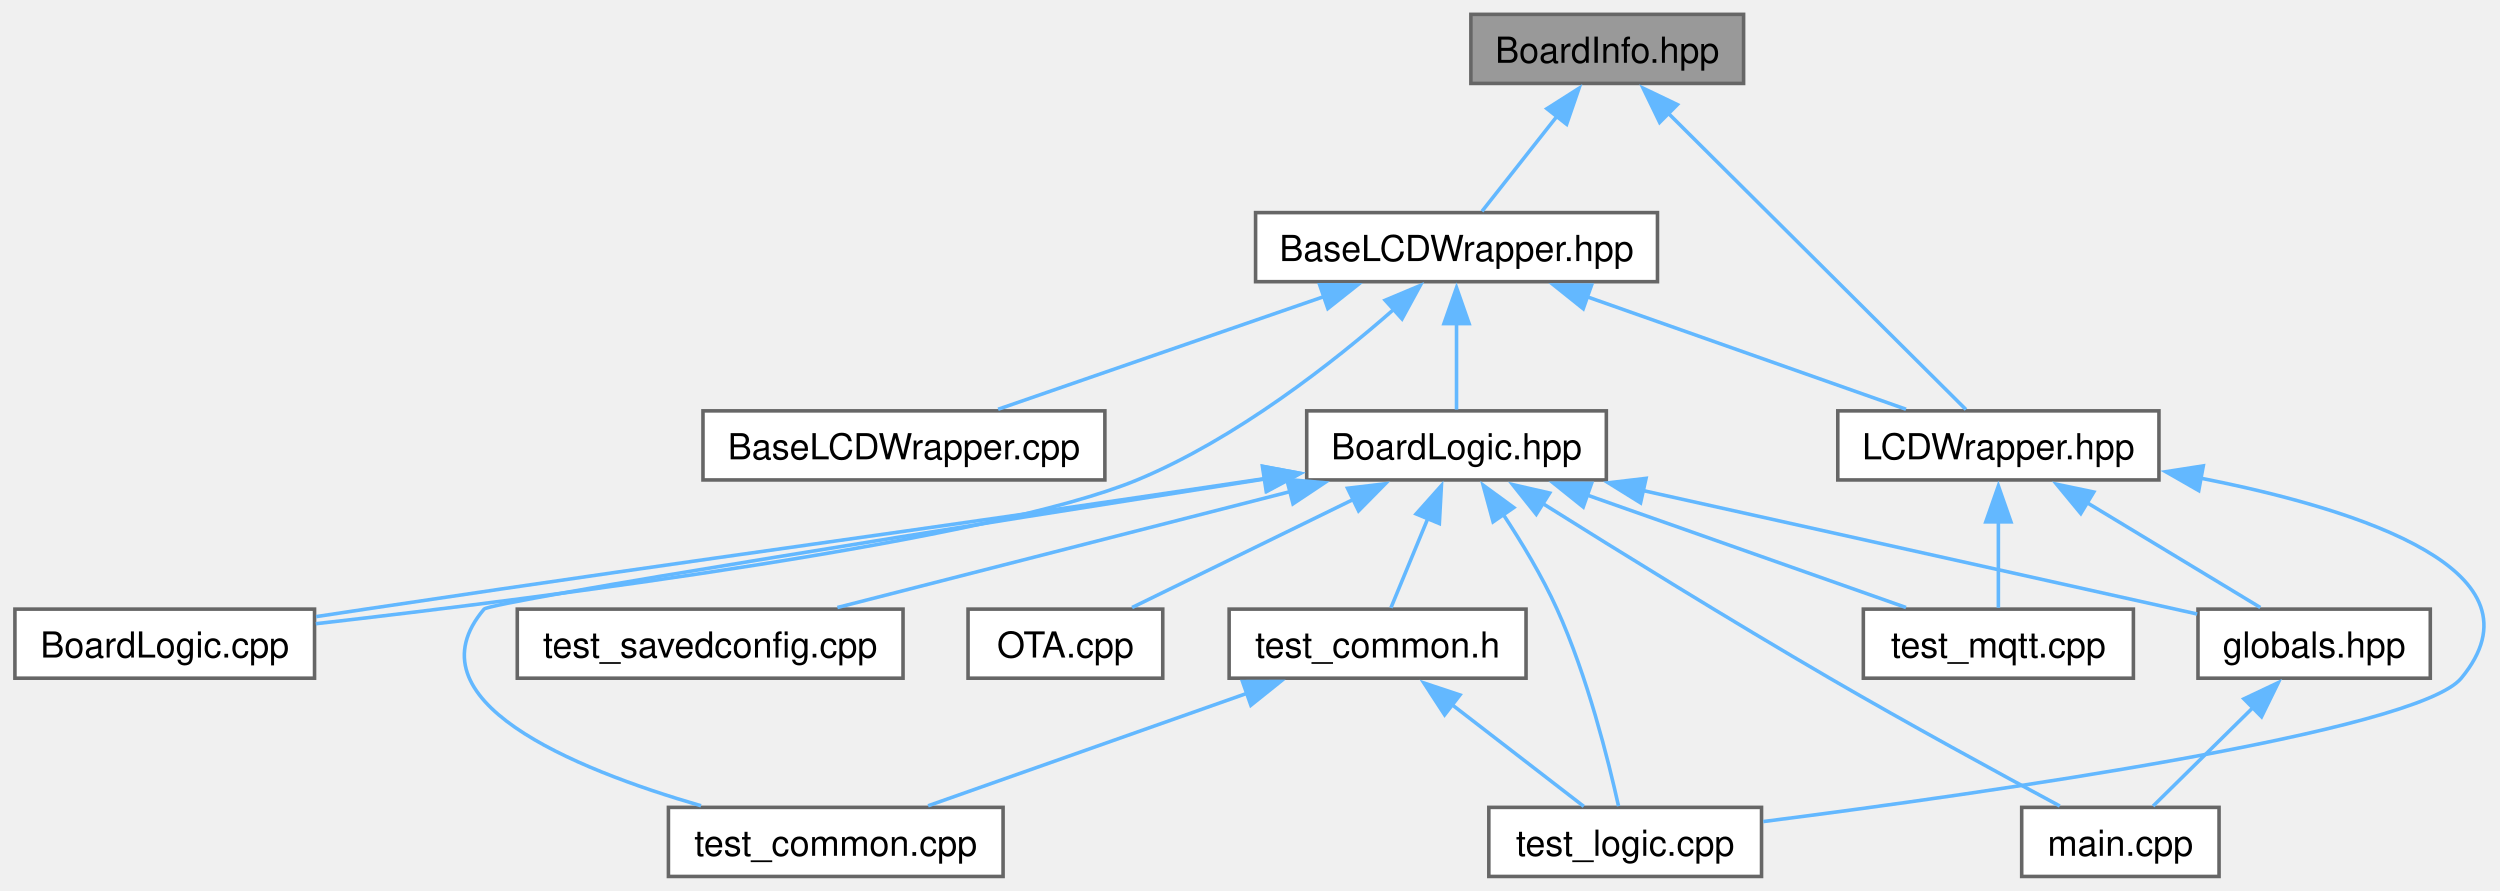
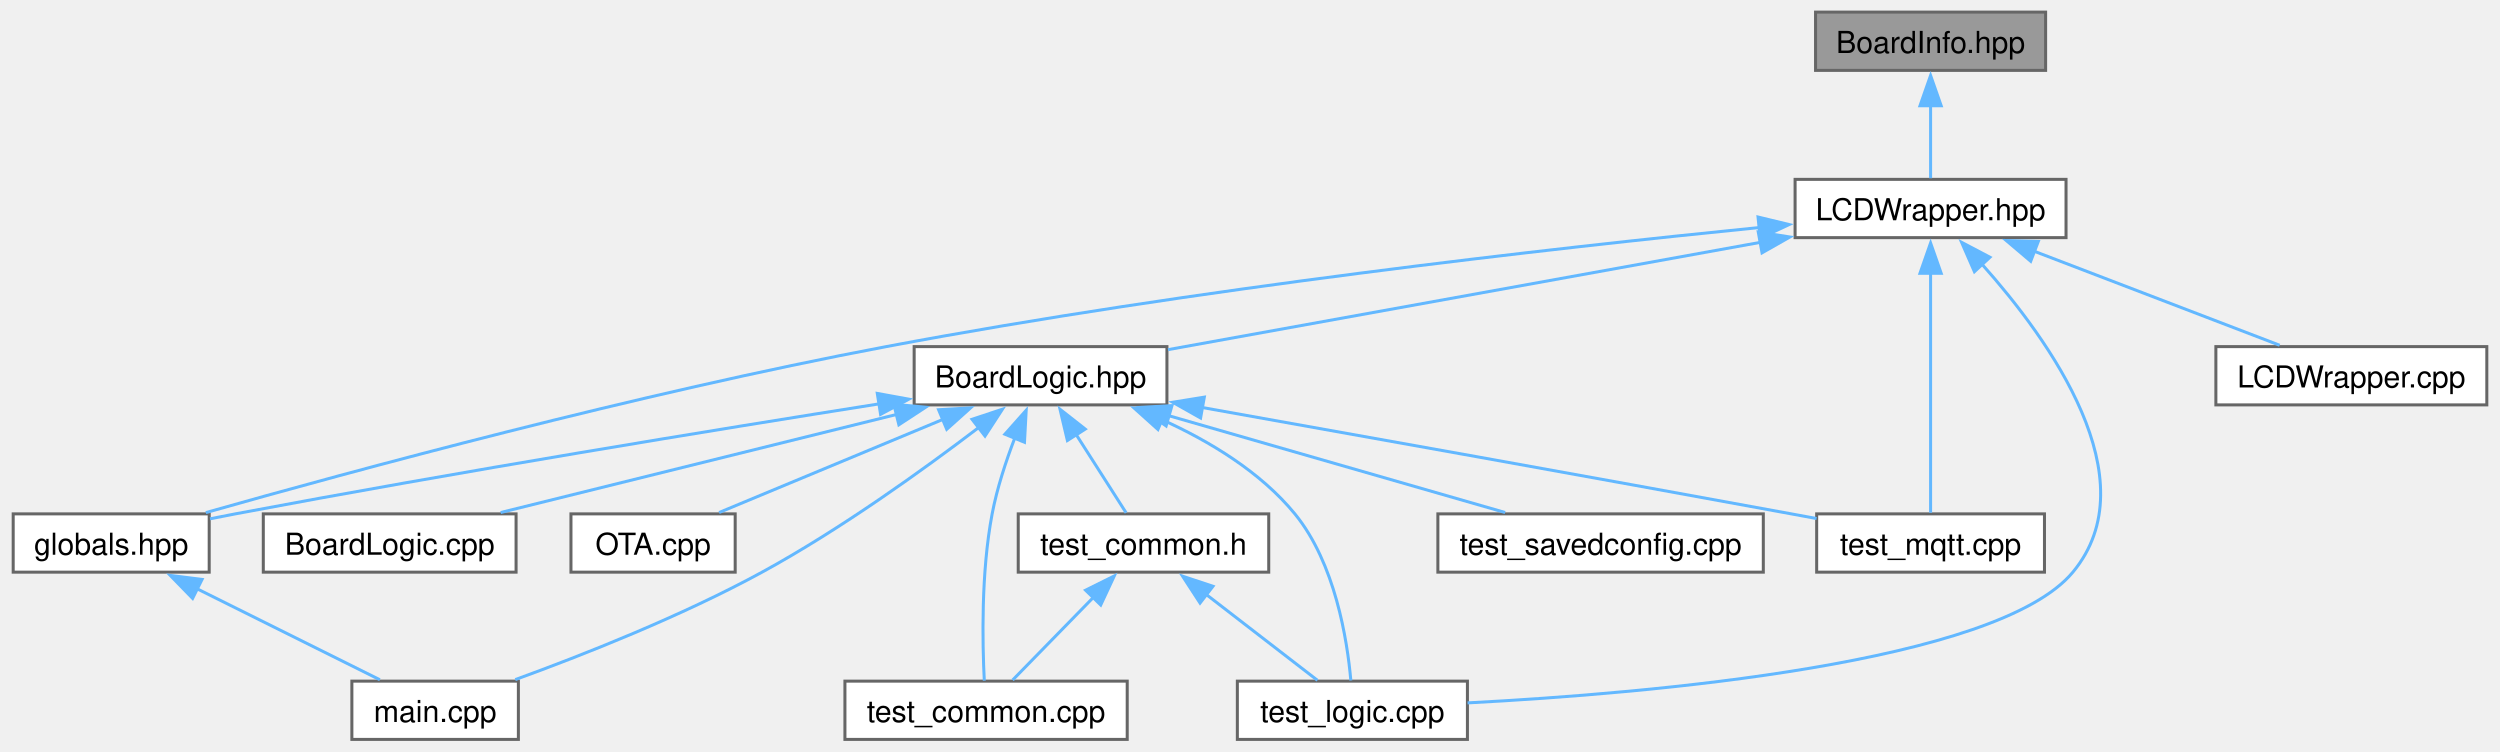
- <svg xmlns="http://www.w3.org/2000/svg" xmlns:xlink="http://www.w3.org/1999/xlink" width="696pt" height="248pt" viewBox="0.00 0.00 696.39 248.25">
+ <svg xmlns="http://www.w3.org/2000/svg" xmlns:xlink="http://www.w3.org/1999/xlink" width="825pt" height="248pt" viewBox="0.00 0.00 825.12 248.25">
  <g id="graph0" class="graph" transform="scale(1 1) rotate(0) translate(4 244.25)">
    <g id="Node000001" class="node">
      <g id="a_Node000001">
        <a xlink:title=" ">
-           <polygon fill="#999999" stroke="#666666" points="481.75,-240.25 405.75,-240.25 405.75,-221 481.75,-221 481.75,-240.25" />
-           <text text-anchor="middle" x="443.75" y="-226.75" font-family="Helvetica,sans-Serif" font-size="10.00">BoardInfo.hpp</text>
+           <polygon fill="#999999" stroke="#666666" points="671.38,-240.25 595.38,-240.25 595.38,-221 671.38,-221 671.38,-240.25" />
+           <text text-anchor="middle" x="633.38" y="-226.75" font-family="Helvetica,sans-Serif" font-size="10.00">BoardInfo.hpp</text>
        </a>
      </g>
    </g>
    <g id="Node000002" class="node">
      <g id="a_Node000002">
-         <a xlink:href="_base_l_c_d_wrapper_8hpp.xhtml" target="_top" xlink:title=" ">
-           <polygon fill="white" stroke="#666666" points="457.75,-185 345.75,-185 345.75,-165.75 457.75,-165.75 457.75,-185" />
-           <text text-anchor="middle" x="401.75" y="-171.5" font-family="Helvetica,sans-Serif" font-size="10.00">BaseLCDWrapper.hpp</text>
+         <a xlink:href="_l_c_d_wrapper_8hpp.xhtml" target="_top" xlink:title=" ">
+           <polygon fill="white" stroke="#666666" points="678.12,-185 588.62,-185 588.62,-165.75 678.12,-165.75 678.12,-185" />
+           <text text-anchor="middle" x="633.38" y="-171.5" font-family="Helvetica,sans-Serif" font-size="10.00">LCDWrapper.hpp</text>
        </a>
      </g>
    </g>
    <g id="edge1_Node000001_Node000002" class="edge">
      <g id="a_edge1_Node000001_Node000002">
        <a xlink:title=" ">
-           <path fill="none" stroke="#63b8ff" d="M429.83,-211.97C422.79,-203.06 414.56,-192.62 408.84,-185.36" />
-           <polygon fill="#63b8ff" stroke="#63b8ff" points="426.94,-213.96 435.88,-219.64 432.43,-209.62 426.94,-213.96" />
-         </a>
-       </g>
-     </g>
-     <g id="Node000014" class="node">
-       <g id="a_Node000014">
-         <a xlink:href="_l_c_d_wrapper_8hpp.xhtml" target="_top" xlink:title=" ">
-           <polygon fill="white" stroke="#666666" points="597.5,-129.75 508,-129.75 508,-110.5 597.5,-110.5 597.5,-129.75" />
-           <text text-anchor="middle" x="552.75" y="-116.25" font-family="Helvetica,sans-Serif" font-size="10.00">LCDWrapper.hpp</text>
-         </a>
-       </g>
-     </g>
-     <g id="edge21_Node000001_Node000014" class="edge">
-       <g id="a_edge21_Node000001_Node000014">
-         <a xlink:title=" ">
-           <path fill="none" stroke="#63b8ff" d="M460.67,-212.78C484.07,-189.49 525.48,-148.27 543.71,-130.13" />
-           <polygon fill="#63b8ff" stroke="#63b8ff" points="458.36,-210.14 453.74,-219.68 463.3,-215.1 458.36,-210.14" />
+           <path fill="none" stroke="#63b8ff" d="M633.38,-209.38C633.38,-201.09 633.38,-191.92 633.38,-185.36" />
+           <polygon fill="#63b8ff" stroke="#63b8ff" points="629.88,-209.32 633.38,-219.32 636.88,-209.32 629.88,-209.32" />
        </a>
      </g>
    </g>
    <g id="Node000003" class="node">
      <g id="a_Node000003">
-         <a xlink:href="_base_l_c_d_wrapper_8cpp.xhtml" target="_top" xlink:title=" ">
-           <polygon fill="white" stroke="#666666" points="303.75,-129.75 191.75,-129.75 191.75,-110.5 303.75,-110.5 303.75,-129.75" />
-           <text text-anchor="middle" x="247.75" y="-116.25" font-family="Helvetica,sans-Serif" font-size="10.00">BaseLCDWrapper.cpp</text>
+         <a xlink:href="_board_logic_8hpp.xhtml" target="_top" xlink:title=" ">
+           <polygon fill="white" stroke="#666666" points="381.12,-129.75 297.62,-129.75 297.62,-110.5 381.12,-110.5 381.12,-129.75" />
+           <text text-anchor="middle" x="339.38" y="-116.25" font-family="Helvetica,sans-Serif" font-size="10.00">BoardLogic.hpp</text>
        </a>
      </g>
    </g>
    <g id="edge2_Node000002_Node000003" class="edge">
      <g id="a_edge2_Node000002_Node000003">
        <a xlink:title=" ">
-           <path fill="none" stroke="#63b8ff" d="M365.04,-161.68C337,-151.99 299.05,-138.86 274,-130.2" />
-           <polygon fill="#63b8ff" stroke="#63b8ff" points="363.6,-164.89 374.2,-164.85 365.89,-158.27 363.6,-164.89" />
+           <path fill="none" stroke="#63b8ff" d="M577.4,-164.24C520.3,-153.89 432.97,-138.08 381.48,-128.75" />
+           <polygon fill="#63b8ff" stroke="#63b8ff" points="576.45,-167.62 586.91,-165.96 577.7,-160.73 576.45,-167.62" />
+         </a>
+       </g>
+     </g>
+     <g id="Node000006" class="node">
+       <g id="a_Node000006">
+         <a xlink:href="globals_8hpp.xhtml" target="_top" xlink:title=" ">
+           <polygon fill="white" stroke="#666666" points="64.75,-74.5 0,-74.5 0,-55.25 64.75,-55.25 64.75,-74.5" />
+           <text text-anchor="middle" x="32.38" y="-61" font-family="Helvetica,sans-Serif" font-size="10.00">globals.hpp</text>
+         </a>
+       </g>
+     </g>
+     <g id="edge16_Node000002_Node000006" class="edge">
+       <g id="a_edge16_Node000002_Node000006">
+         <a xlink:title=" ">
+           <path fill="none" stroke="#63b8ff" d="M576.79,-169.09C508.19,-162.21 389.22,-148.79 288.38,-129.75 206.45,-114.29 111.62,-88.53 63.64,-74.92" />
+           <polygon fill="#63b8ff" stroke="#63b8ff" points="576.38,-172.56 586.67,-170.07 577.07,-165.6 576.38,-172.56" />
+         </a>
+       </g>
+     </g>
+     <g id="Node000010" class="node">
+       <g id="a_Node000010">
+         <a xlink:href="test__logic_8cpp.xhtml" target="_top" xlink:title=" ">
+           <polygon fill="white" stroke="#666666" points="480.38,-19.25 404.38,-19.25 404.38,0 480.38,0 480.38,-19.25" />
+           <text text-anchor="middle" x="442.38" y="-5.75" font-family="Helvetica,sans-Serif" font-size="10.00">test_logic.cpp</text>
+         </a>
+       </g>
+     </g>
+     <g id="edge17_Node000002_Node000010" class="edge">
+       <g id="a_edge17_Node000002_Node000010">
+         <a xlink:title=" ">
+           <path fill="none" stroke="#63b8ff" d="M650.43,-156.89C672.64,-131.97 705.81,-85.89 680.38,-55.25 655.41,-25.16 541.08,-15.24 480.43,-12.06" />
+           <polygon fill="#63b8ff" stroke="#63b8ff" points="647.86,-154.5 643.62,-164.21 652.99,-159.27 647.86,-154.5" />
+         </a>
+       </g>
+     </g>
+     <g id="Node000011" class="node">
+       <g id="a_Node000011">
+         <a xlink:href="test__mqtt_8cpp.xhtml" target="_top" xlink:title=" ">
+           <polygon fill="white" stroke="#666666" points="671,-74.5 595.75,-74.5 595.75,-55.25 671,-55.25 671,-74.5" />
+           <text text-anchor="middle" x="633.38" y="-61" font-family="Helvetica,sans-Serif" font-size="10.00">test_mqtt.cpp</text>
+         </a>
+       </g>
+     </g>
+     <g id="edge18_Node000002_Node000011" class="edge">
+       <g id="a_edge18_Node000002_Node000011">
+         <a xlink:title=" ">
+           <path fill="none" stroke="#63b8ff" d="M633.38,-154.03C633.38,-130.3 633.38,-92.14 633.38,-74.88" />
+           <polygon fill="#63b8ff" stroke="#63b8ff" points="629.88,-153.98 633.38,-163.98 636.88,-153.98 629.88,-153.98" />
+         </a>
+       </g>
+     </g>
+     <g id="Node000013" class="node">
+       <g id="a_Node000013">
+         <a xlink:href="_l_c_d_wrapper_8cpp.xhtml" target="_top" xlink:title=" ">
+           <polygon fill="white" stroke="#666666" points="817.12,-129.75 727.62,-129.75 727.62,-110.5 817.12,-110.5 817.12,-129.75" />
+           <text text-anchor="middle" x="772.38" y="-116.25" font-family="Helvetica,sans-Serif" font-size="10.00">LCDWrapper.cpp</text>
+         </a>
+       </g>
+     </g>
+     <g id="edge15_Node000002_Node000013" class="edge">
+       <g id="a_edge15_Node000002_Node000013">
+         <a xlink:title=" ">
+           <path fill="none" stroke="#63b8ff" d="M667.52,-161.29C692.72,-151.64 726.38,-138.75 748.68,-130.2" />
+           <polygon fill="#63b8ff" stroke="#63b8ff" points="666.45,-157.95 658.37,-164.8 668.96,-164.49 666.45,-157.95" />
        </a>
      </g>
    </g>
    <g id="Node000004" class="node">
      <g id="a_Node000004">
        <a xlink:href="_board_logic_8cpp.xhtml" target="_top" xlink:title=" ">
-           <polygon fill="white" stroke="#666666" points="83.5,-74.5 0,-74.5 0,-55.25 83.5,-55.25 83.5,-74.5" />
-           <text text-anchor="middle" x="41.75" y="-61" font-family="Helvetica,sans-Serif" font-size="10.00">BoardLogic.cpp</text>
-         </a>
-       </g>
-     </g>
-     <g id="edge3_Node000002_Node000004" class="edge">
-       <g id="a_edge3_Node000002_Node000004">
-         <a xlink:title=" ">
-           <path fill="none" stroke="#63b8ff" d="M384.47,-158.22C367.54,-143.35 340.32,-121.93 312.75,-110.5 272.11,-93.66 149.29,-77.91 83.85,-70.43" />
-           <polygon fill="#63b8ff" stroke="#63b8ff" points="381.86,-160.58 391.63,-164.68 386.56,-155.38 381.86,-160.58" />
+           <polygon fill="white" stroke="#666666" points="166.12,-74.5 82.62,-74.5 82.62,-55.25 166.12,-55.25 166.12,-74.5" />
+           <text text-anchor="middle" x="124.38" y="-61" font-family="Helvetica,sans-Serif" font-size="10.00">BoardLogic.cpp</text>
+         </a>
+       </g>
+     </g>
+     <g id="edge3_Node000003_Node000004" class="edge">
+       <g id="a_edge3_Node000003_Node000004">
+         <a xlink:title=" ">
+           <path fill="none" stroke="#63b8ff" d="M291.97,-107.38C252.52,-97.61 197.15,-83.9 161.03,-74.95" />
+           <polygon fill="#63b8ff" stroke="#63b8ff" points="290.89,-110.72 301.43,-109.73 292.57,-103.93 290.89,-110.72" />
        </a>
      </g>
    </g>
    <g id="Node000005" class="node">
      <g id="a_Node000005">
-         <a xlink:href="_board_logic_8hpp.xhtml" target="_top" xlink:title=" ">
-           <polygon fill="white" stroke="#666666" points="443.5,-129.75 360,-129.75 360,-110.5 443.5,-110.5 443.5,-129.75" />
-           <text text-anchor="middle" x="401.75" y="-116.25" font-family="Helvetica,sans-Serif" font-size="10.00">BoardLogic.hpp</text>
-         </a>
-       </g>
-     </g>
-     <g id="edge4_Node000002_Node000005" class="edge">
-       <g id="a_edge4_Node000002_Node000005">
-         <a xlink:title=" ">
-           <path fill="none" stroke="#63b8ff" d="M401.75,-154.13C401.75,-145.84 401.75,-136.67 401.75,-130.11" />
-           <polygon fill="#63b8ff" stroke="#63b8ff" points="398.25,-154.07 401.75,-164.07 405.25,-154.07 398.25,-154.07" />
-         </a>
-       </g>
-     </g>
-     <g id="edge17_Node000002_Node000014" class="edge">
-       <g id="a_edge17_Node000002_Node000014">
-         <a xlink:title=" ">
-           <path fill="none" stroke="#63b8ff" d="M438.11,-161.55C465.56,-151.87 502.56,-138.82 527.01,-130.2" />
-           <polygon fill="#63b8ff" stroke="#63b8ff" points="437.06,-158.21 428.79,-164.84 439.39,-164.81 437.06,-158.21" />
-         </a>
-       </g>
-     </g>
-     <g id="edge5_Node000005_Node000004" class="edge">
-       <g id="a_edge5_Node000005_Node000004">
-         <a xlink:title=" ">
-           <path fill="none" stroke="#63b8ff" d="M348.29,-110.88C347.44,-110.75 346.59,-110.63 345.75,-110.5 235.6,-94.02 207.9,-90.98 97.75,-74.5 93.27,-73.83 88.6,-73.12 83.94,-72.41" />
-           <polygon fill="#63b8ff" stroke="#63b8ff" points="347.65,-114.32 358.06,-112.36 348.7,-107.4 347.65,-114.32" />
-         </a>
-       </g>
-     </g>
-     <g id="Node000006" class="node">
-       <g id="a_Node000006">
        <a xlink:href="_o_t_a_8cpp.xhtml" target="_top" xlink:title=" ">
-           <polygon fill="white" stroke="#666666" points="319.88,-74.5 265.62,-74.5 265.62,-55.25 319.88,-55.25 319.88,-74.5" />
-           <text text-anchor="middle" x="292.75" y="-61" font-family="Helvetica,sans-Serif" font-size="10.00">OTA.cpp</text>
-         </a>
-       </g>
-     </g>
-     <g id="edge6_Node000005_Node000006" class="edge">
-       <g id="a_edge6_Node000005_Node000006">
-         <a xlink:title=" ">
-           <path fill="none" stroke="#63b8ff" d="M373.09,-105.12C353.56,-95.58 328.27,-83.23 311.33,-74.95" />
-           <polygon fill="#63b8ff" stroke="#63b8ff" points="371.38,-108.18 381.9,-109.43 374.45,-101.89 371.38,-108.18" />
+           <polygon fill="white" stroke="#666666" points="238.5,-74.5 184.25,-74.5 184.25,-55.25 238.5,-55.25 238.5,-74.5" />
+           <text text-anchor="middle" x="211.38" y="-61" font-family="Helvetica,sans-Serif" font-size="10.00">OTA.cpp</text>
+         </a>
+       </g>
+     </g>
+     <g id="edge4_Node000003_Node000005" class="edge">
+       <g id="a_edge4_Node000003_Node000005">
+         <a xlink:title=" ">
+           <path fill="none" stroke="#63b8ff" d="M307.3,-105.78C284.17,-96.16 253.55,-83.42 233.19,-74.95" />
+           <polygon fill="#63b8ff" stroke="#63b8ff" points="305.69,-108.9 316.26,-109.51 308.38,-102.44 305.69,-108.9" />
+         </a>
+       </g>
+     </g>
+     <g id="edge5_Node000003_Node000006" class="edge">
+       <g id="a_edge5_Node000003_Node000006">
+         <a xlink:title=" ">
+           <path fill="none" stroke="#63b8ff" d="M286.04,-110.84C232.26,-102.33 146.89,-88.39 73.38,-74.5 70.66,-73.99 67.85,-73.44 65.02,-72.87" />
+           <polygon fill="#63b8ff" stroke="#63b8ff" points="285.44,-114.29 295.86,-112.39 286.53,-107.37 285.44,-114.29" />
        </a>
      </g>
    </g>
    <g id="Node000007" class="node">
      <g id="a_Node000007">
-         <a xlink:href="globals_8hpp.xhtml" target="_top" xlink:title=" ">
-           <polygon fill="white" stroke="#666666" points="673.12,-74.5 608.38,-74.5 608.38,-55.25 673.12,-55.25 673.12,-74.5" />
-           <text text-anchor="middle" x="640.75" y="-61" font-family="Helvetica,sans-Serif" font-size="10.00">globals.hpp</text>
-         </a>
-       </g>
-     </g>
-     <g id="edge7_Node000005_Node000007" class="edge">
-       <g id="a_edge7_Node000005_Node000007">
-         <a xlink:title=" ">
-           <path fill="none" stroke="#63b8ff" d="M453.73,-107.54C500.71,-97.08 568.41,-81.99 608.17,-73.13" />
-           <polygon fill="#63b8ff" stroke="#63b8ff" points="453.04,-104.11 444.04,-109.7 454.56,-110.94 453.04,-104.11" />
+         <a xlink:href="main_8cpp.xhtml" target="_top" xlink:title=" ">
+           <polygon fill="white" stroke="#666666" points="166.88,-19.25 111.88,-19.25 111.88,0 166.88,0 166.88,-19.25" />
+           <text text-anchor="middle" x="139.38" y="-5.75" font-family="Helvetica,sans-Serif" font-size="10.00">main.cpp</text>
+         </a>
+       </g>
+     </g>
+     <g id="edge7_Node000003_Node000007" class="edge">
+       <g id="a_edge7_Node000003_Node000007">
+         <a xlink:title=" ">
+           <path fill="none" stroke="#63b8ff" d="M318.96,-103.04C300.84,-89.24 273.3,-69.39 247.38,-55.25 220.66,-40.68 188.17,-27.86 165.85,-19.75" />
+           <polygon fill="#63b8ff" stroke="#63b8ff" points="316.74,-105.74 326.79,-109.08 321.02,-100.2 316.74,-105.74" />
        </a>
      </g>
    </g>
    <g id="Node000008" class="node">
      <g id="a_Node000008">
-         <a xlink:href="main_8cpp.xhtml" target="_top" xlink:title=" ">
-           <polygon fill="white" stroke="#666666" points="614.25,-19.25 559.25,-19.25 559.25,0 614.25,0 614.25,-19.25" />
-           <text text-anchor="middle" x="586.75" y="-5.75" font-family="Helvetica,sans-Serif" font-size="10.00">main.cpp</text>
-         </a>
-       </g>
-     </g>
-     <g id="edge9_Node000005_Node000008" class="edge">
-       <g id="a_edge9_Node000005_Node000008">
-         <a xlink:title=" ">
-           <path fill="none" stroke="#63b8ff" d="M425.76,-103.94C446.71,-90.78 478.02,-71.39 505.75,-55.25 527.67,-42.49 553.39,-28.48 569.87,-19.63" />
-           <polygon fill="#63b8ff" stroke="#63b8ff" points="423.97,-100.93 417.37,-109.21 427.7,-106.85 423.97,-100.93" />
+         <a xlink:href="test__common_8cpp.xhtml" target="_top" xlink:title=" ">
+           <polygon fill="white" stroke="#666666" points="368,-19.25 274.75,-19.25 274.75,0 368,0 368,-19.25" />
+           <text text-anchor="middle" x="321.38" y="-5.75" font-family="Helvetica,sans-Serif" font-size="10.00">test_common.cpp</text>
+         </a>
+       </g>
+     </g>
+     <g id="edge8_Node000003_Node000008" class="edge">
+       <g id="a_edge8_Node000003_Node000008">
+         <a xlink:title=" ">
+           <path fill="none" stroke="#63b8ff" d="M330.92,-99.71C327.97,-92.01 324.99,-82.98 323.38,-74.5 319.69,-55.1 320.16,-31.8 320.79,-19.4" />
+           <polygon fill="#63b8ff" stroke="#63b8ff" points="327.59,-100.81 334.63,-108.73 334.06,-98.15 327.59,-100.81" />
        </a>
      </g>
    </g>
    <g id="Node000009" class="node">
      <g id="a_Node000009">
-         <a xlink:href="test__common_8cpp.xhtml" target="_top" xlink:title=" ">
-           <polygon fill="white" stroke="#666666" points="275.38,-19.25 182.12,-19.25 182.12,0 275.38,0 275.38,-19.25" />
-           <text text-anchor="middle" x="228.75" y="-5.75" font-family="Helvetica,sans-Serif" font-size="10.00">test_common.cpp</text>
-         </a>
-       </g>
-     </g>
-     <g id="edge10_Node000005_Node000009" class="edge">
-       <g id="a_edge10_Node000005_Node000009">
-         <a xlink:title=" ">
-           <path fill="none" stroke="#63b8ff" d="M348.64,-110.82C270.24,-98.49 132.51,-76.58 130.75,-74.5 109.26,-49.18 155.2,-30.15 191.2,-19.7" />
-           <polygon fill="#63b8ff" stroke="#63b8ff" points="347.84,-114.23 358.26,-112.33 348.92,-107.32 347.84,-114.23" />
-         </a>
-       </g>
-     </g>
-     <g id="Node000010" class="node">
-       <g id="a_Node000010">
        <a xlink:href="test__common_8h.xhtml" target="_top" xlink:title=" ">
-           <polygon fill="white" stroke="#666666" points="421.12,-74.5 338.38,-74.5 338.38,-55.25 421.12,-55.25 421.12,-74.5" />
-           <text text-anchor="middle" x="379.75" y="-61" font-family="Helvetica,sans-Serif" font-size="10.00">test_common.h</text>
-         </a>
-       </g>
-     </g>
-     <g id="edge11_Node000005_Node000010" class="edge">
-       <g id="a_edge11_Node000005_Node000010">
-         <a xlink:title=" ">
-           <path fill="none" stroke="#63b8ff" d="M393.75,-99.75C390.23,-91.24 386.27,-81.65 383.46,-74.86" />
-           <polygon fill="#63b8ff" stroke="#63b8ff" points="390.49,-101.03 397.54,-108.93 396.96,-98.35 390.49,-101.03" />
-         </a>
-       </g>
-     </g>
-     <g id="Node000011" class="node">
-       <g id="a_Node000011">
-         <a xlink:href="test__logic_8cpp.xhtml" target="_top" xlink:title=" ">
-           <polygon fill="white" stroke="#666666" points="486.75,-19.25 410.75,-19.25 410.75,0 486.75,0 486.75,-19.25" />
-           <text text-anchor="middle" x="448.75" y="-5.75" font-family="Helvetica,sans-Serif" font-size="10.00">test_logic.cpp</text>
-         </a>
-       </g>
-     </g>
-     <g id="edge14_Node000005_Node000011" class="edge">
-       <g id="a_edge14_Node000005_Node000011">
-         <a xlink:title=" ">
-           <path fill="none" stroke="#63b8ff" d="M414.66,-101.05C419.87,-93.17 425.61,-83.66 429.75,-74.5 438.24,-55.74 444.11,-32.18 446.9,-19.58" />
-           <polygon fill="#63b8ff" stroke="#63b8ff" points="411.94,-98.83 409.16,-109.05 417.71,-102.8 411.94,-98.83" />
+           <polygon fill="white" stroke="#666666" points="414.75,-74.5 332,-74.5 332,-55.25 414.75,-55.25 414.75,-74.5" />
+           <text text-anchor="middle" x="373.38" y="-61" font-family="Helvetica,sans-Serif" font-size="10.00">test_common.h</text>
+         </a>
+       </g>
+     </g>
+     <g id="edge9_Node000003_Node000009" class="edge">
+       <g id="a_edge9_Node000003_Node000009">
+         <a xlink:title=" ">
+           <path fill="none" stroke="#63b8ff" d="M351.01,-100.9C356.62,-92.11 363.1,-81.96 367.64,-74.86" />
+           <polygon fill="#63b8ff" stroke="#63b8ff" points="348.24,-98.74 345.8,-109.06 354.14,-102.51 348.24,-98.74" />
+         </a>
+       </g>
+     </g>
+     <g id="edge12_Node000003_Node000010" class="edge">
+       <g id="a_edge12_Node000003_Node000010">
+         <a xlink:title=" ">
+           <path fill="none" stroke="#63b8ff" d="M379.44,-105.64C395.09,-98.56 411.99,-88.41 423.38,-74.5 436.71,-58.2 440.69,-32.79 441.87,-19.47" />
+           <polygon fill="#63b8ff" stroke="#63b8ff" points="378.15,-102.38 370.27,-109.46 380.85,-108.84 378.15,-102.38" />
+         </a>
+       </g>
+     </g>
+     <g id="edge13_Node000003_Node000011" class="edge">
+       <g id="a_edge13_Node000003_Node000011">
+         <a xlink:title=" ">
+           <path fill="none" stroke="#63b8ff" d="M392.75,-109.64C442.98,-100.68 520.31,-86.82 587.38,-74.5 590.09,-74 592.9,-73.48 595.72,-72.96" />
+           <polygon fill="#63b8ff" stroke="#63b8ff" points="392.24,-106.17 383.01,-111.37 393.47,-113.06 392.24,-106.17" />
        </a>
      </g>
    </g>
    <g id="Node000012" class="node">
      <g id="a_Node000012">
-         <a xlink:href="test__mqtt_8cpp.xhtml" target="_top" xlink:title=" ">
-           <polygon fill="white" stroke="#666666" points="590.38,-74.5 515.12,-74.5 515.12,-55.25 590.38,-55.25 590.38,-74.5" />
-           <text text-anchor="middle" x="552.75" y="-61" font-family="Helvetica,sans-Serif" font-size="10.00">test_mqtt.cpp</text>
-         </a>
-       </g>
-     </g>
-     <g id="edge15_Node000005_Node000012" class="edge">
-       <g id="a_edge15_Node000005_Node000012">
-         <a xlink:title=" ">
-           <path fill="none" stroke="#63b8ff" d="M438.11,-106.3C465.56,-96.62 502.56,-83.57 527.01,-74.95" />
-           <polygon fill="#63b8ff" stroke="#63b8ff" points="437.06,-102.96 428.79,-109.59 439.39,-109.56 437.06,-102.96" />
-         </a>
-       </g>
-     </g>
-     <g id="Node000013" class="node">
-       <g id="a_Node000013">
        <a xlink:href="test__savedconfig_8cpp.xhtml" target="_top" xlink:title=" ">
-           <polygon fill="white" stroke="#666666" points="247.5,-74.5 140,-74.5 140,-55.25 247.5,-55.25 247.5,-74.5" />
-           <text text-anchor="middle" x="193.75" y="-61" font-family="Helvetica,sans-Serif" font-size="10.00">test_savedconfig.cpp</text>
-         </a>
-       </g>
-     </g>
-     <g id="edge16_Node000005_Node000013" class="edge">
-       <g id="a_edge16_Node000005_Node000013">
-         <a xlink:title=" ">
-           <path fill="none" stroke="#63b8ff" d="M355.65,-107.32C317.49,-97.55 264.08,-83.88 229.21,-74.95" />
-           <polygon fill="#63b8ff" stroke="#63b8ff" points="354.44,-110.63 365,-109.72 356.18,-103.85 354.44,-110.63" />
-         </a>
-       </g>
-     </g>
-     <g id="edge8_Node000007_Node000008" class="edge">
-       <g id="a_edge8_Node000007_Node000008">
-         <a xlink:title=" ">
-           <path fill="none" stroke="#63b8ff" d="M623.71,-47.07C614.49,-37.98 603.46,-27.1 595.86,-19.61" />
-           <polygon fill="#63b8ff" stroke="#63b8ff" points="621.18,-49.49 630.76,-54.02 626.09,-44.51 621.18,-49.49" />
-         </a>
-       </g>
-     </g>
-     <g id="edge12_Node000010_Node000009" class="edge">
-       <g id="a_edge12_Node000010_Node000009">
-         <a xlink:title=" ">
-           <path fill="none" stroke="#63b8ff" d="M343.39,-51.05C315.94,-41.37 278.94,-28.32 254.49,-19.7" />
-           <polygon fill="#63b8ff" stroke="#63b8ff" points="342.11,-54.31 352.71,-54.34 344.44,-47.71 342.11,-54.31" />
-         </a>
-       </g>
-     </g>
-     <g id="edge13_Node000010_Node000011" class="edge">
-       <g id="a_edge13_Node000010_Node000011">
-         <a xlink:title=" ">
-           <path fill="none" stroke="#63b8ff" d="M400.4,-47.94C412.45,-38.64 427.2,-27.26 437.22,-19.52" />
-           <polygon fill="#63b8ff" stroke="#63b8ff" points="398.43,-45.04 392.65,-53.92 402.71,-50.58 398.43,-45.04" />
-         </a>
-       </g>
-     </g>
-     <g id="edge18_Node000014_Node000007" class="edge">
-       <g id="a_edge18_Node000014_Node000007">
-         <a xlink:title=" ">
-           <path fill="none" stroke="#63b8ff" d="M577.21,-104.32C592.78,-94.9 612.45,-83 625.75,-74.95" />
-           <polygon fill="#63b8ff" stroke="#63b8ff" points="575.72,-101.14 568.97,-109.31 579.34,-107.13 575.72,-101.14" />
-         </a>
-       </g>
-     </g>
-     <g id="edge19_Node000014_Node000011" class="edge">
-       <g id="a_edge19_Node000014_Node000011">
-         <a xlink:title=" ">
-           <path fill="none" stroke="#63b8ff" d="M609.18,-110.98C654.33,-102.09 706.34,-84.99 681.75,-55.25 669.45,-40.37 550.18,-23.35 487.23,-15.3" />
-           <polygon fill="#63b8ff" stroke="#63b8ff" points="608.59,-107.53 599.39,-112.79 609.86,-114.42 608.59,-107.53" />
-         </a>
-       </g>
-     </g>
-     <g id="edge20_Node000014_Node000012" class="edge">
-       <g id="a_edge20_Node000014_Node000012">
-         <a xlink:title=" ">
-           <path fill="none" stroke="#63b8ff" d="M552.75,-98.88C552.75,-90.59 552.75,-81.42 552.75,-74.86" />
-           <polygon fill="#63b8ff" stroke="#63b8ff" points="549.25,-98.82 552.75,-108.82 556.25,-98.82 549.25,-98.82" />
+           <polygon fill="white" stroke="#666666" points="578.12,-74.5 470.62,-74.5 470.62,-55.25 578.12,-55.25 578.12,-74.5" />
+           <text text-anchor="middle" x="524.38" y="-61" font-family="Helvetica,sans-Serif" font-size="10.00">test_savedconfig.cpp</text>
+         </a>
+       </g>
+     </g>
+     <g id="edge14_Node000003_Node000012" class="edge">
+       <g id="a_edge14_Node000003_Node000012">
+         <a xlink:title=" ">
+           <path fill="none" stroke="#63b8ff" d="M381.7,-106.94C415.54,-97.2 462.22,-83.77 492.84,-74.95" />
+           <polygon fill="#63b8ff" stroke="#63b8ff" points="380.85,-103.54 372.21,-109.67 382.79,-110.27 380.85,-103.54" />
+         </a>
+       </g>
+     </g>
+     <g id="edge6_Node000006_Node000007" class="edge">
+       <g id="a_edge6_Node000006_Node000007">
+         <a xlink:title=" ">
+           <path fill="none" stroke="#63b8ff" d="M60.77,-49.74C79.91,-40.22 104.58,-27.94 121.13,-19.7" />
+           <polygon fill="#63b8ff" stroke="#63b8ff" points="59.27,-46.58 51.88,-54.17 62.39,-52.85 59.27,-46.58" />
+         </a>
+       </g>
+     </g>
+     <g id="edge10_Node000009_Node000008" class="edge">
+       <g id="a_edge10_Node000009_Node000008">
+         <a xlink:title=" ">
+           <path fill="none" stroke="#63b8ff" d="M356.97,-47.07C348.08,-37.98 337.46,-27.1 330.15,-19.61" />
+           <polygon fill="#63b8ff" stroke="#63b8ff" points="354.24,-49.29 363.73,-54 359.25,-44.4 354.24,-49.29" />
+         </a>
+       </g>
+     </g>
+     <g id="edge11_Node000009_Node000010" class="edge">
+       <g id="a_edge11_Node000009_Node000010">
+         <a xlink:title=" ">
+           <path fill="none" stroke="#63b8ff" d="M394.02,-47.94C406.07,-38.64 420.82,-27.26 430.84,-19.52" />
+           <polygon fill="#63b8ff" stroke="#63b8ff" points="392.06,-45.04 386.28,-53.92 396.33,-50.58 392.06,-45.04" />
        </a>
      </g>
    </g>
  </g>
</svg>
